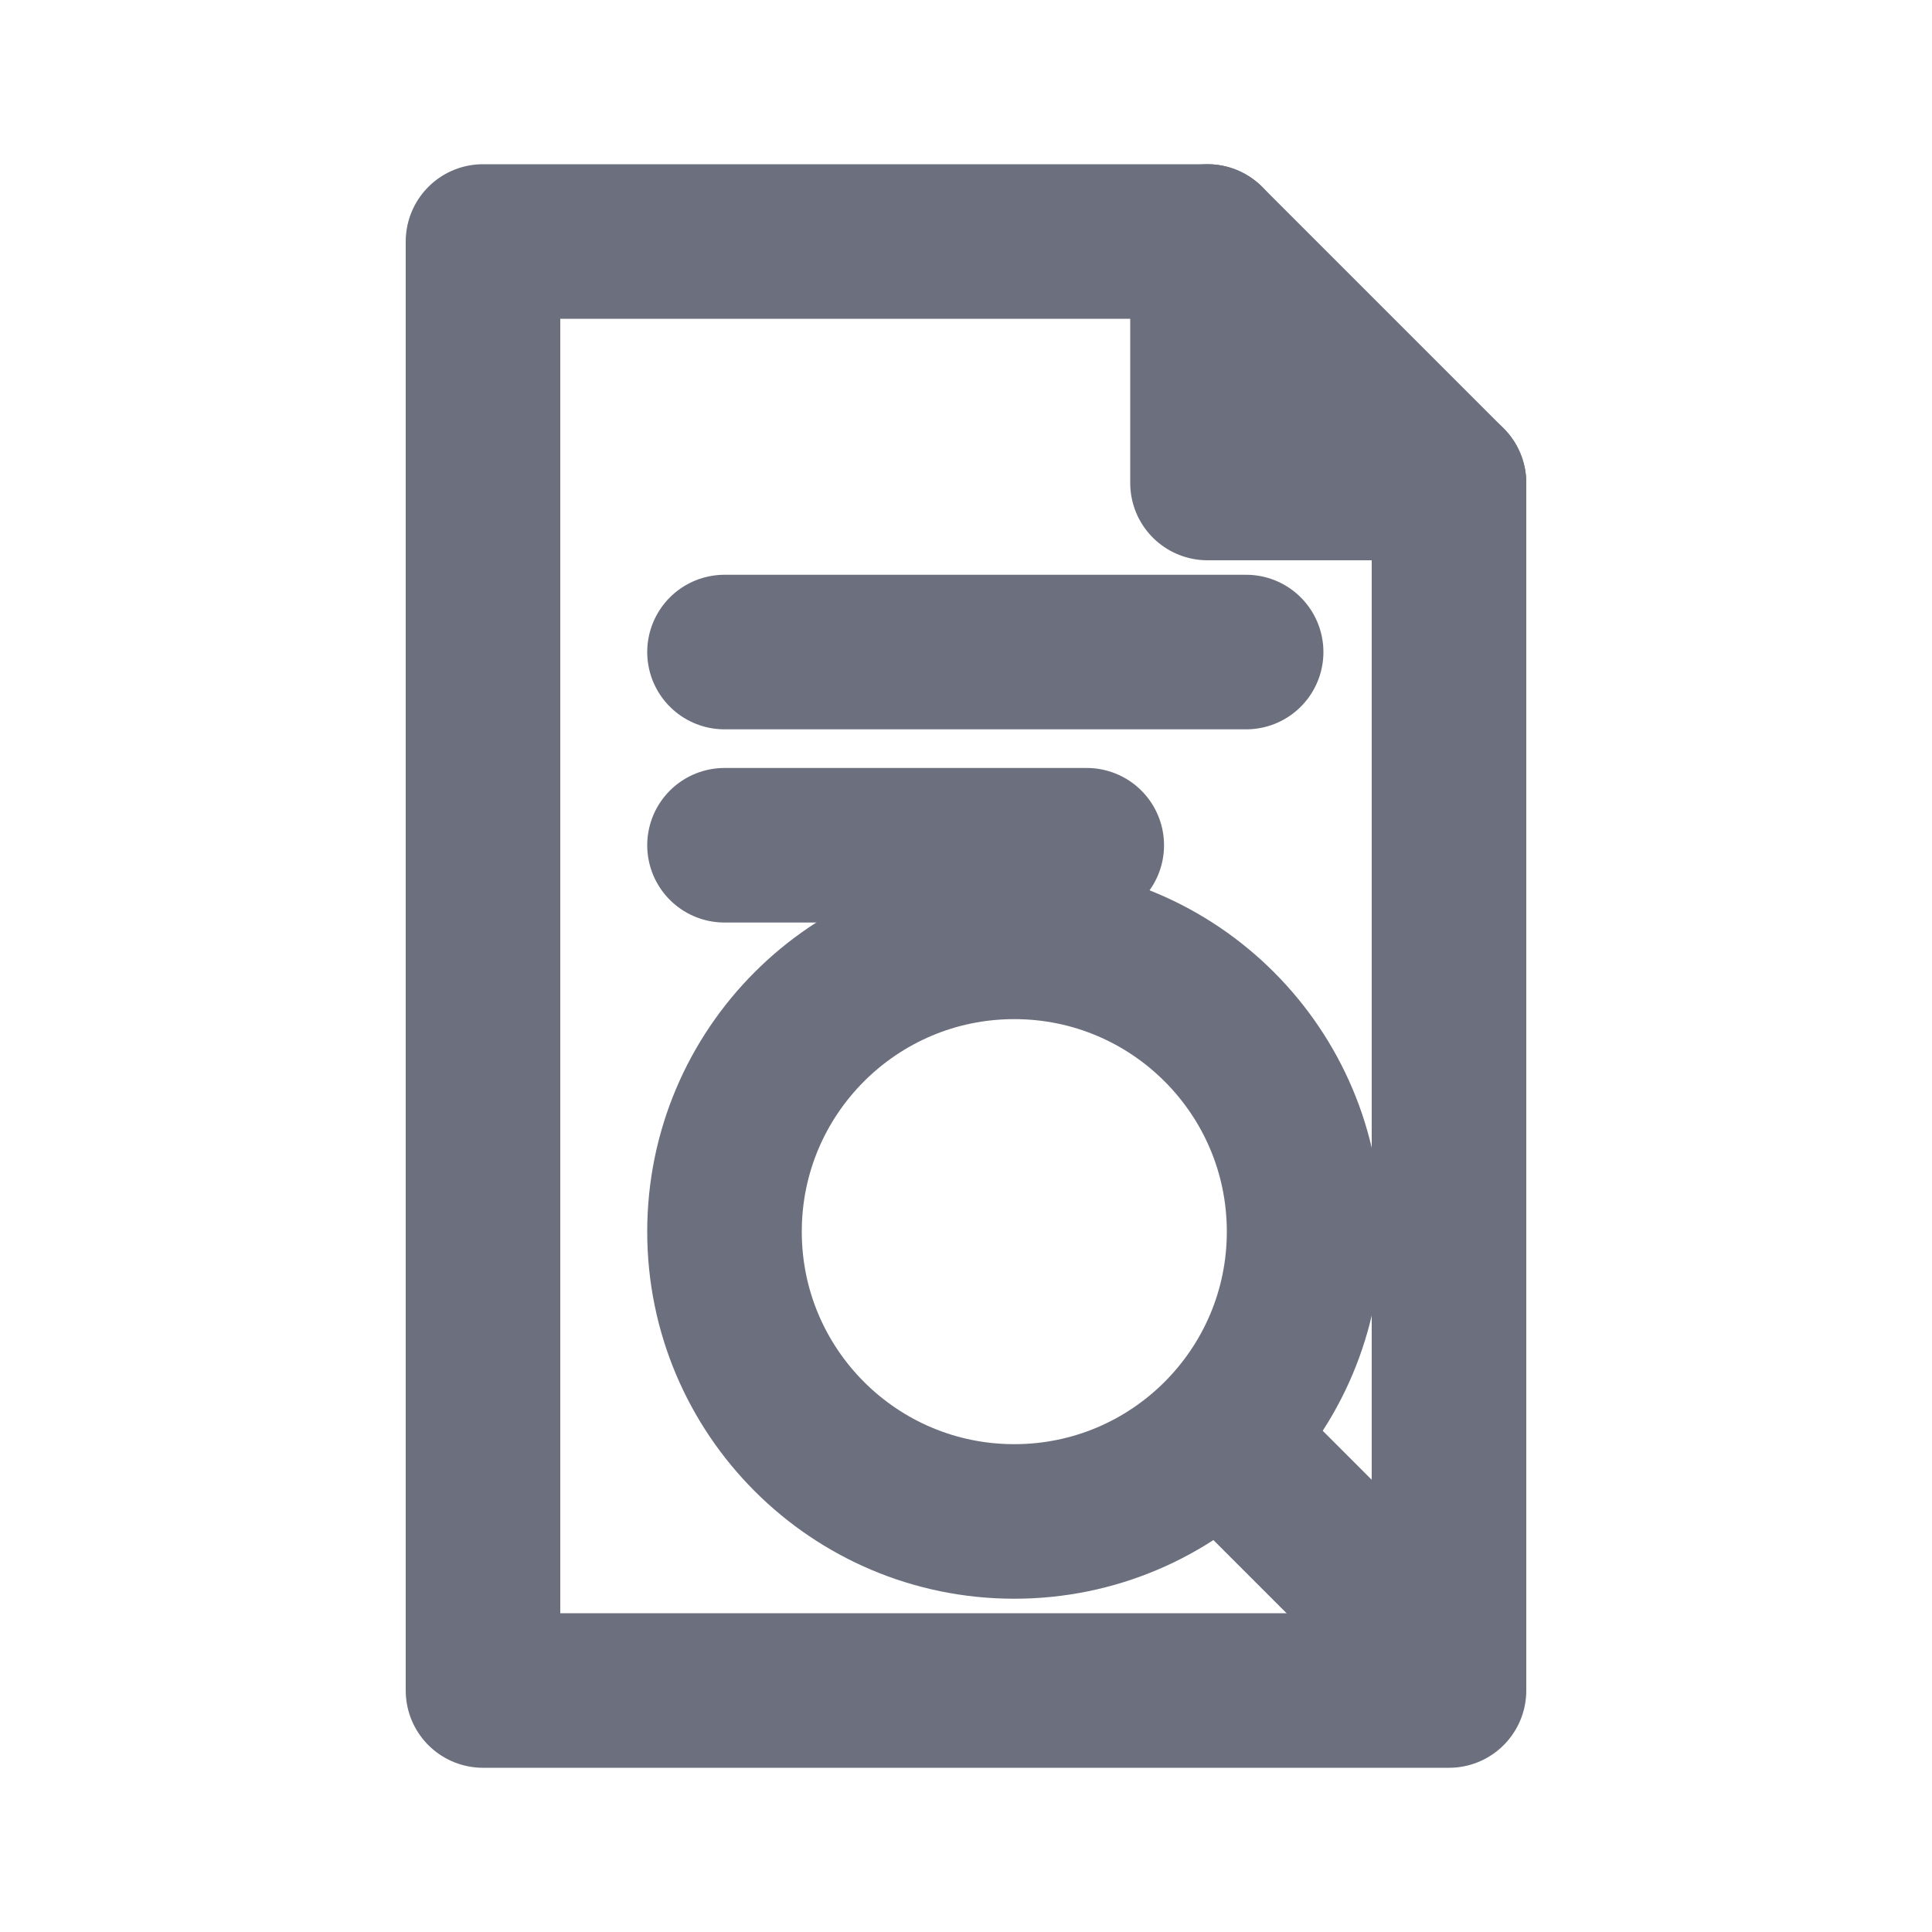
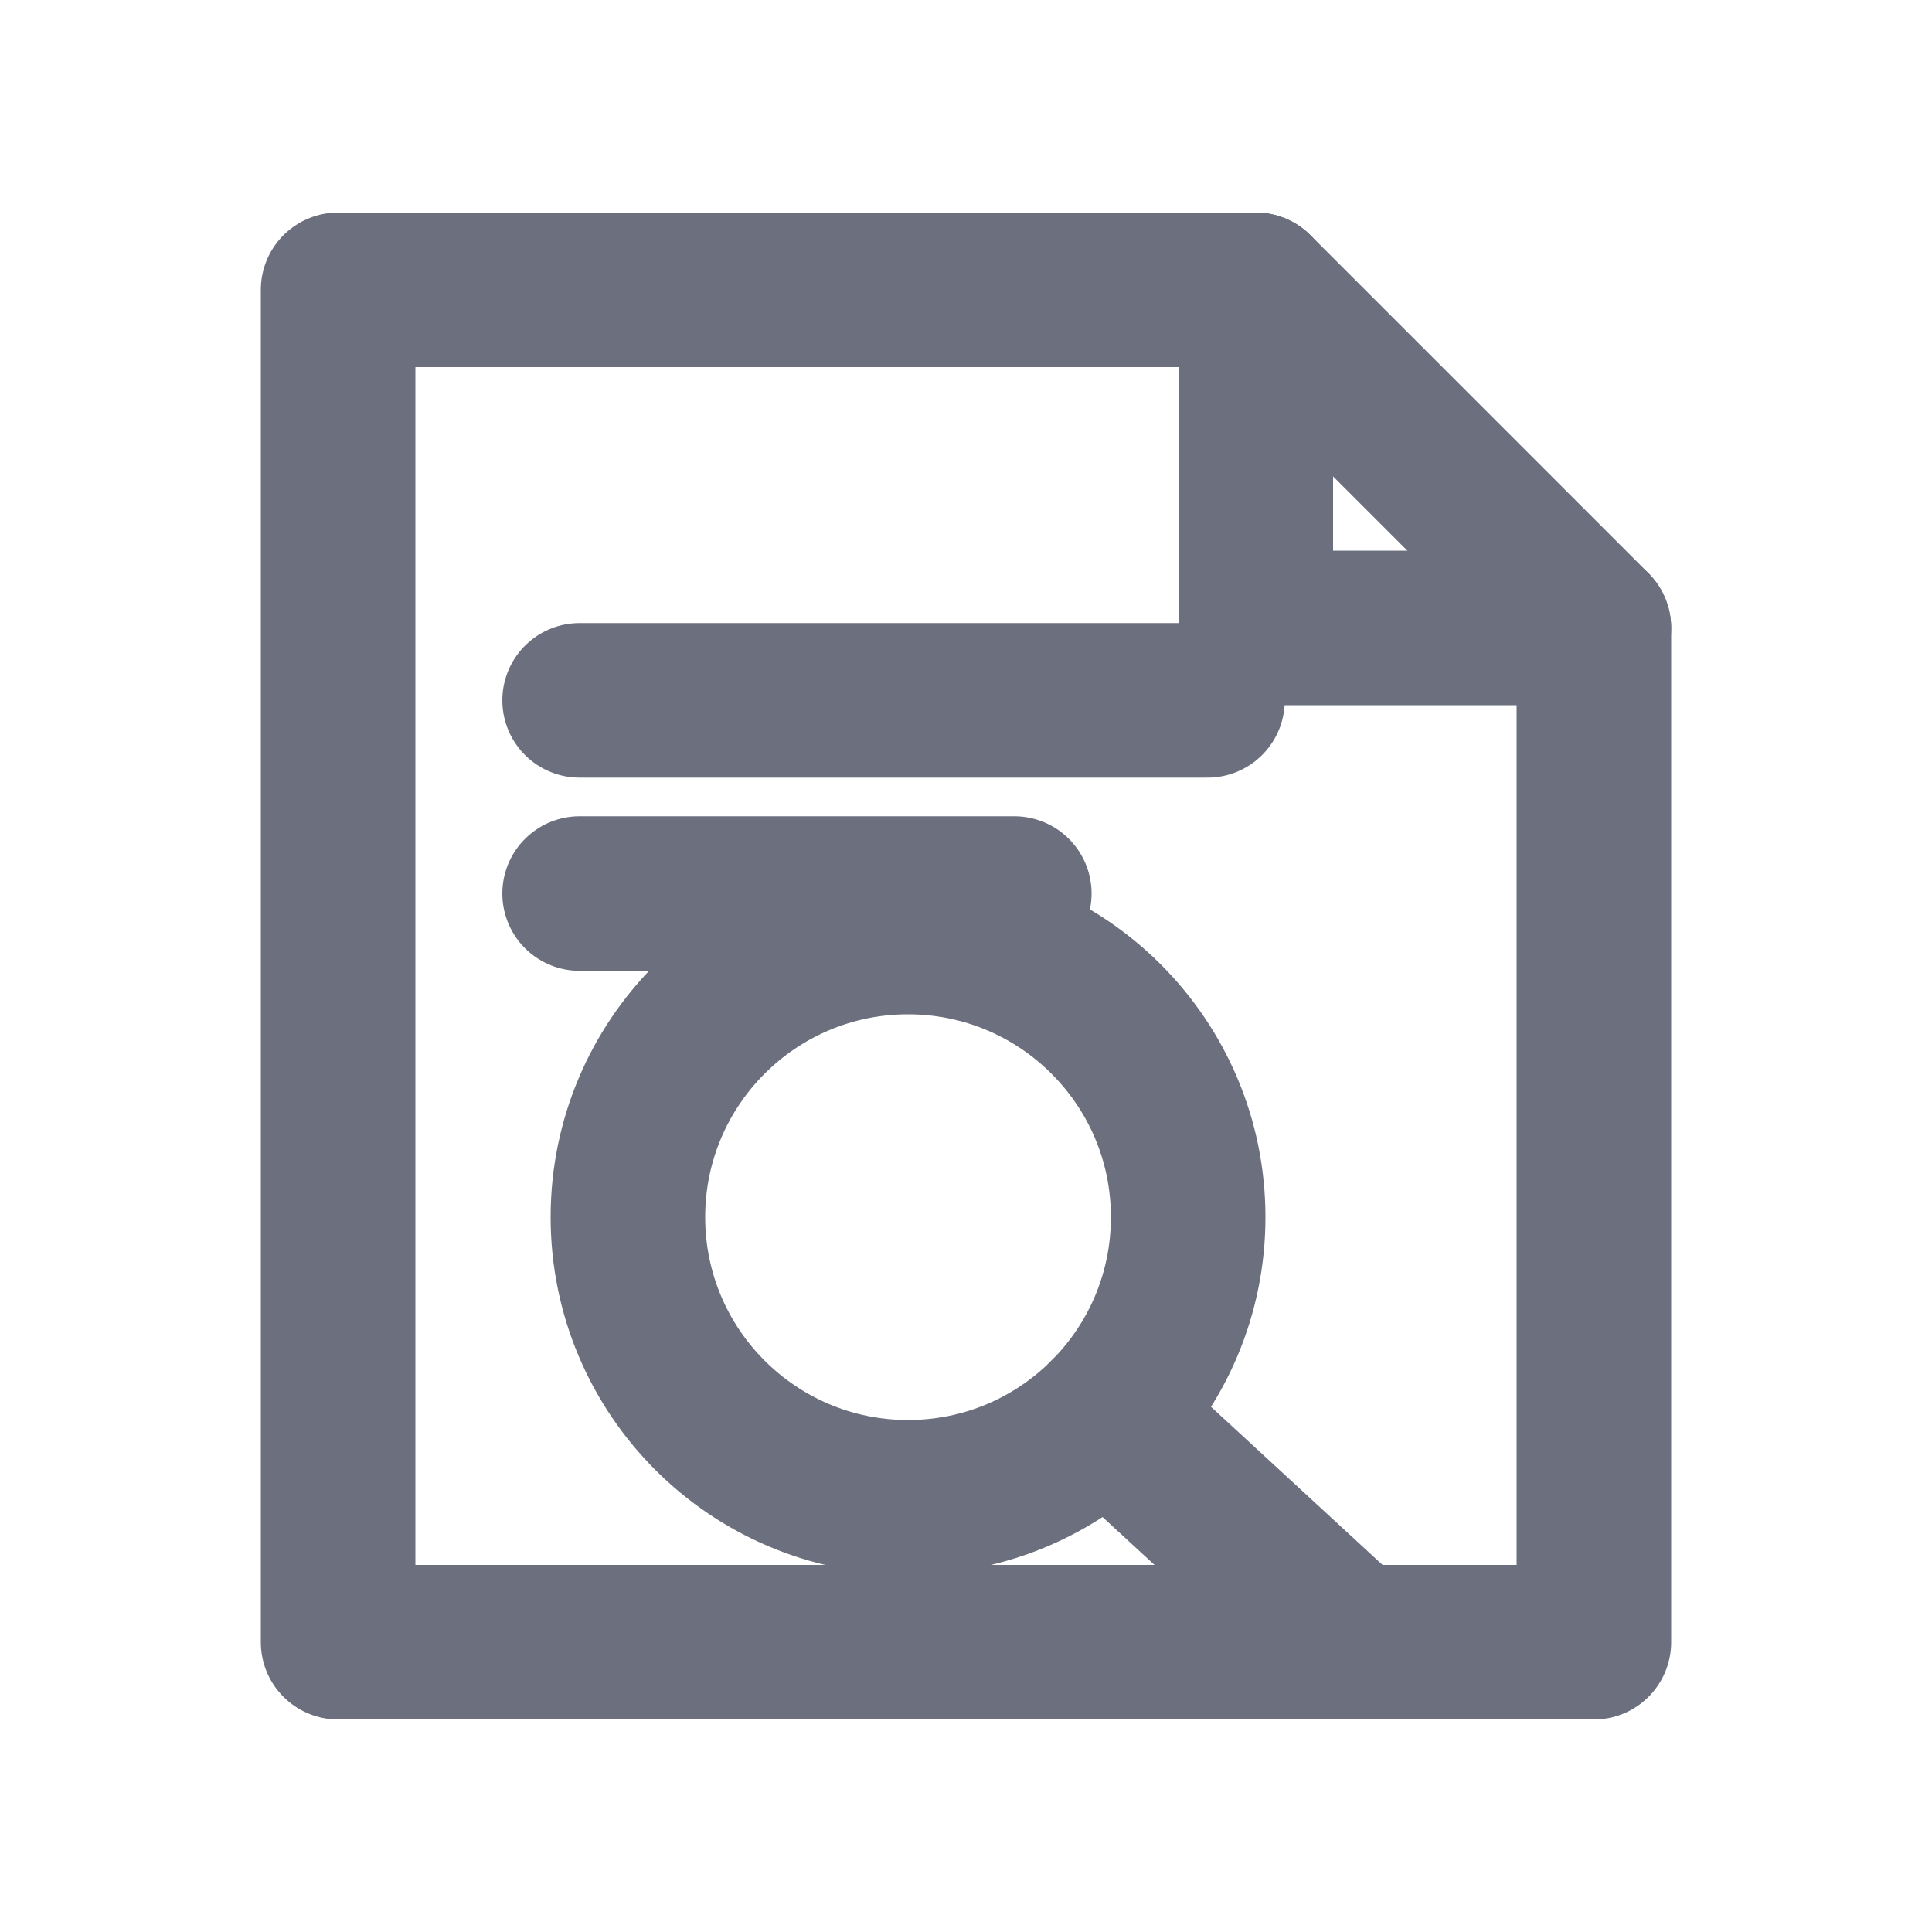
<svg xmlns="http://www.w3.org/2000/svg" width="20" height="20" viewBox="0 0 20 20" fill="none">
  <g stroke="#6C707E" stroke-width="1.6" stroke-linecap="round" stroke-linejoin="round" fill="none">
-     <path d="M5 2.5H12.5L15 5V17.5H5Z" />
-     <path d="M12.5 2.5V5H15" />
-     <path d="M7.5 6.75H12.9" />
-     <path d="M7.5 8.75H11.25" />
-     <circle cx="10.5" cy="12.75" r="3" />
-     <path d="M12.75 15L14.75 17" />
+     <path d="M3.5 3H13L16.5 6.5V17H3.5Z" />
+     <path d="M13 3V6.5H16.5" />
+     <path d="M6 7.25H12.5" />
+     <path d="M6 9.25H10.5" />
+     <circle cx="9.4" cy="12.6" r="2.9" />
+     <path d="M11.45 14.65L14 17" />
  </g>
</svg>
